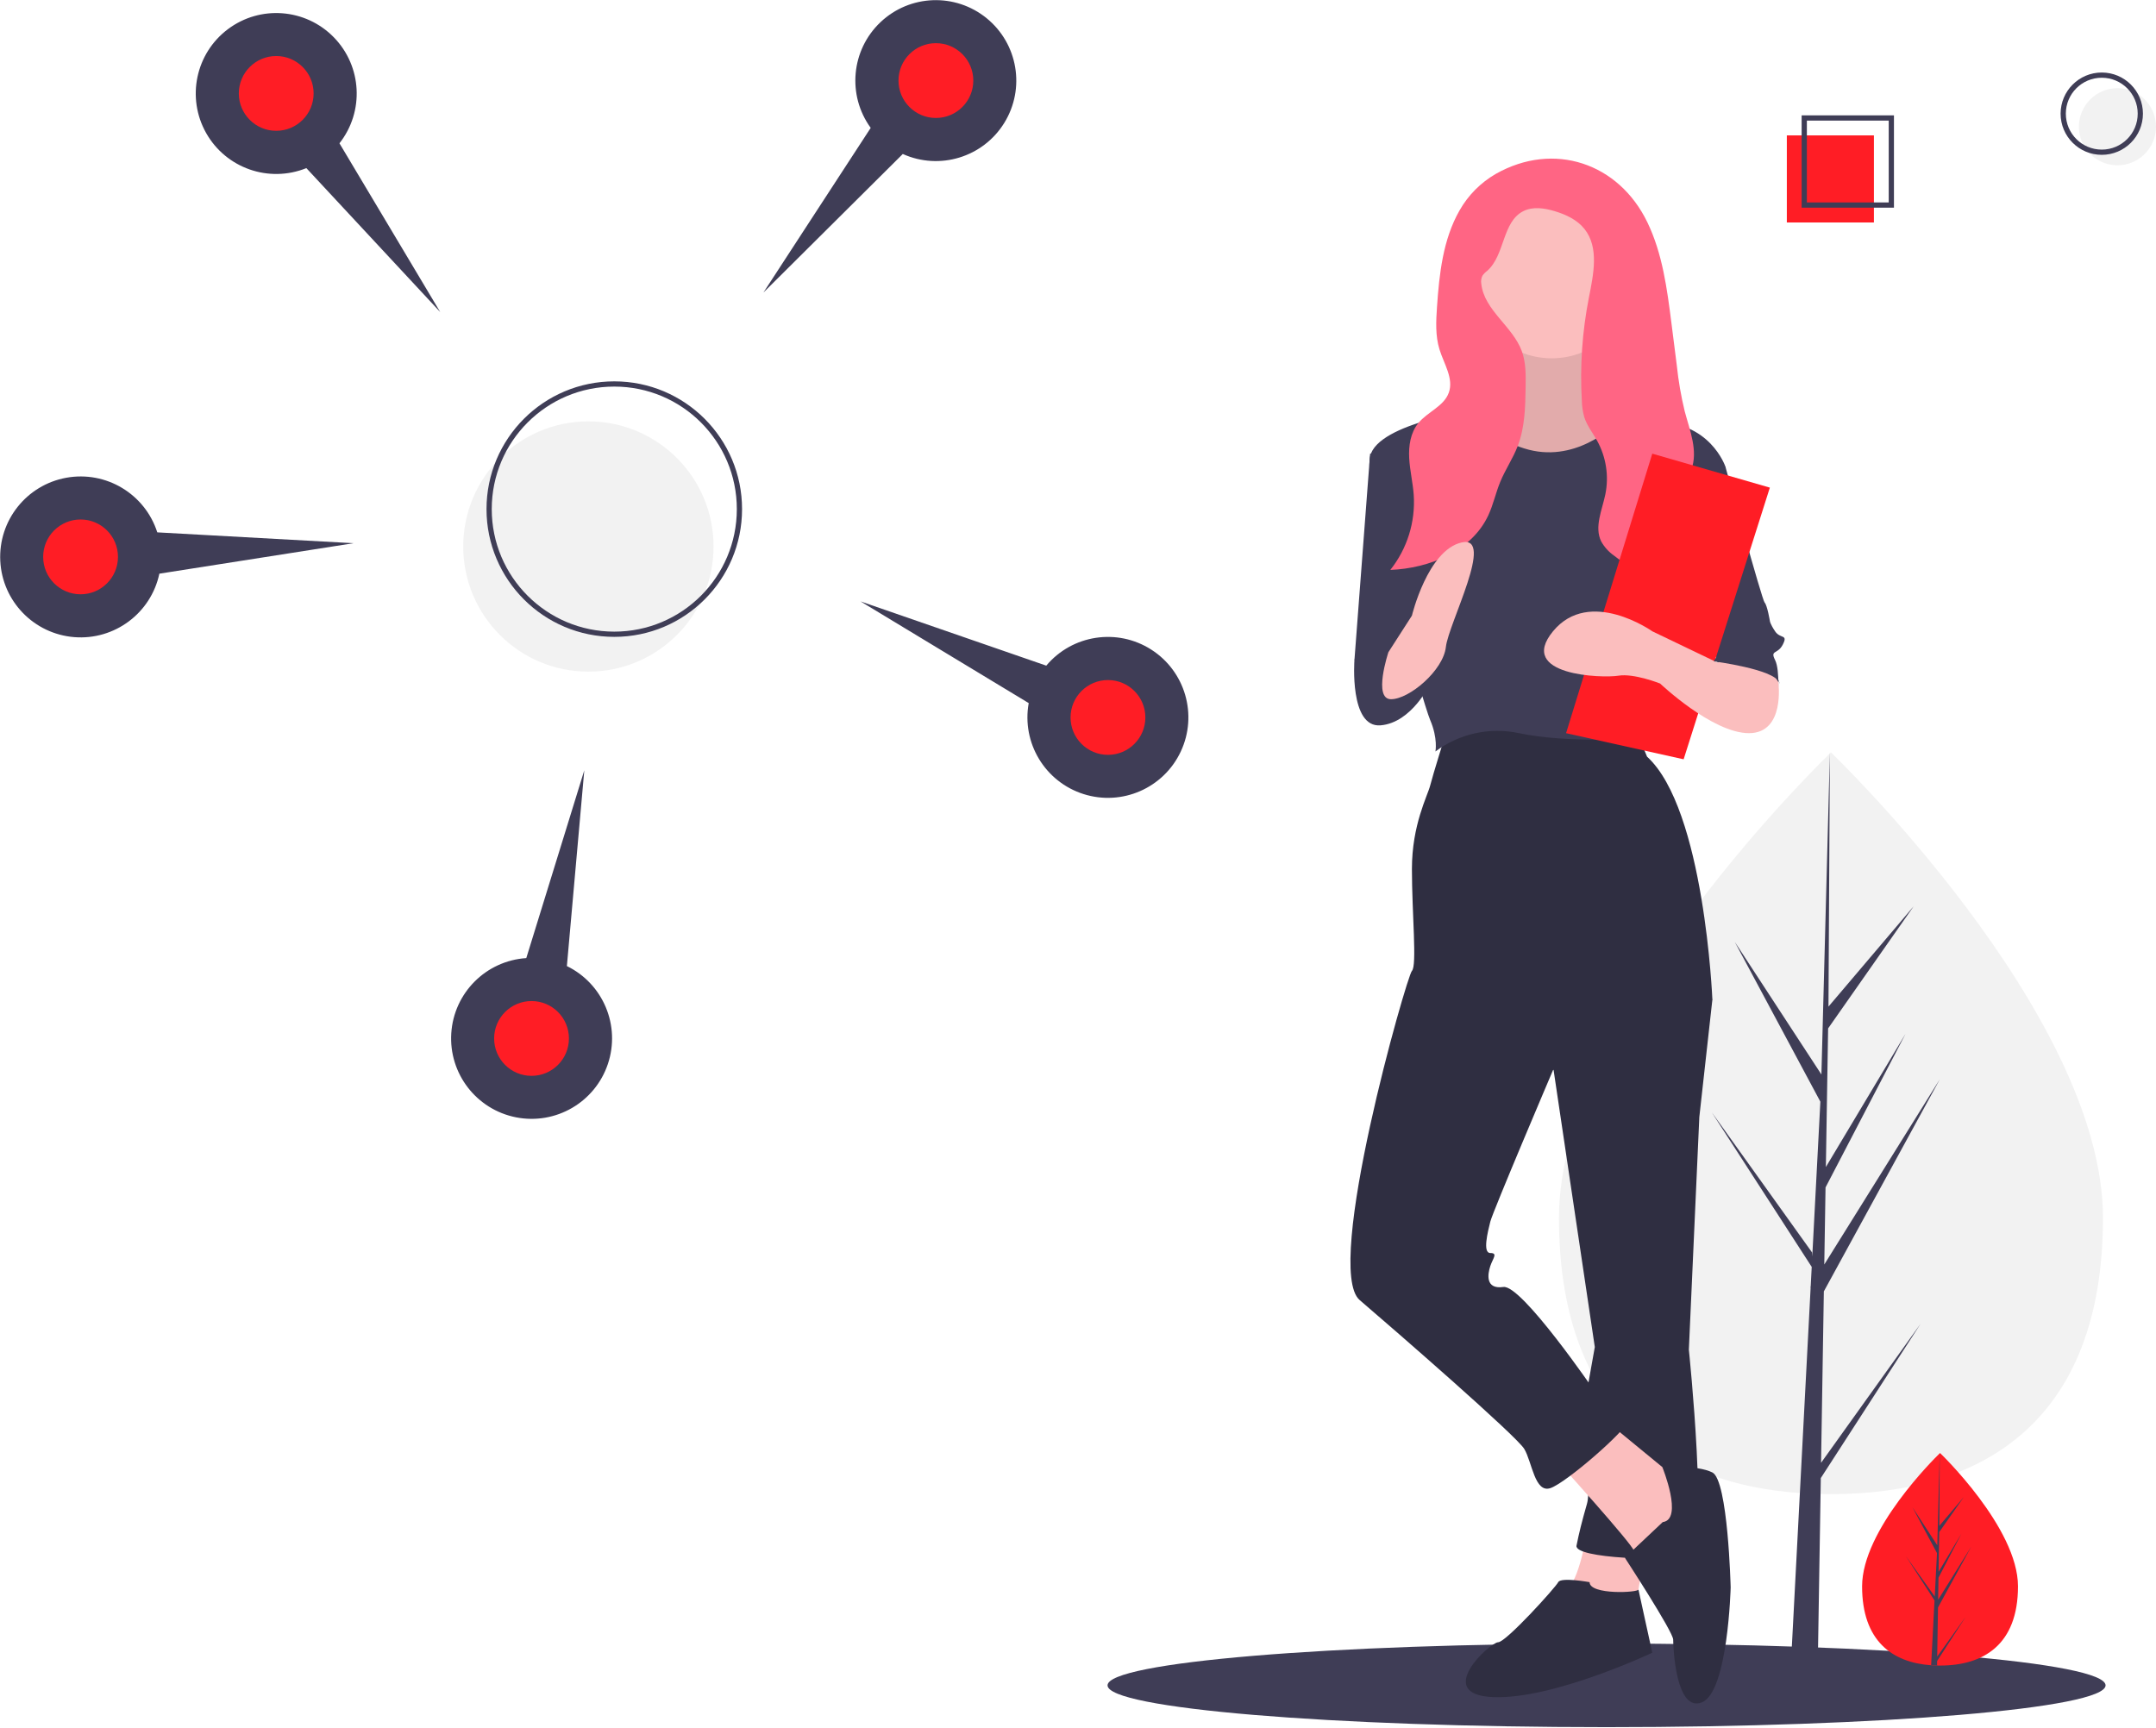
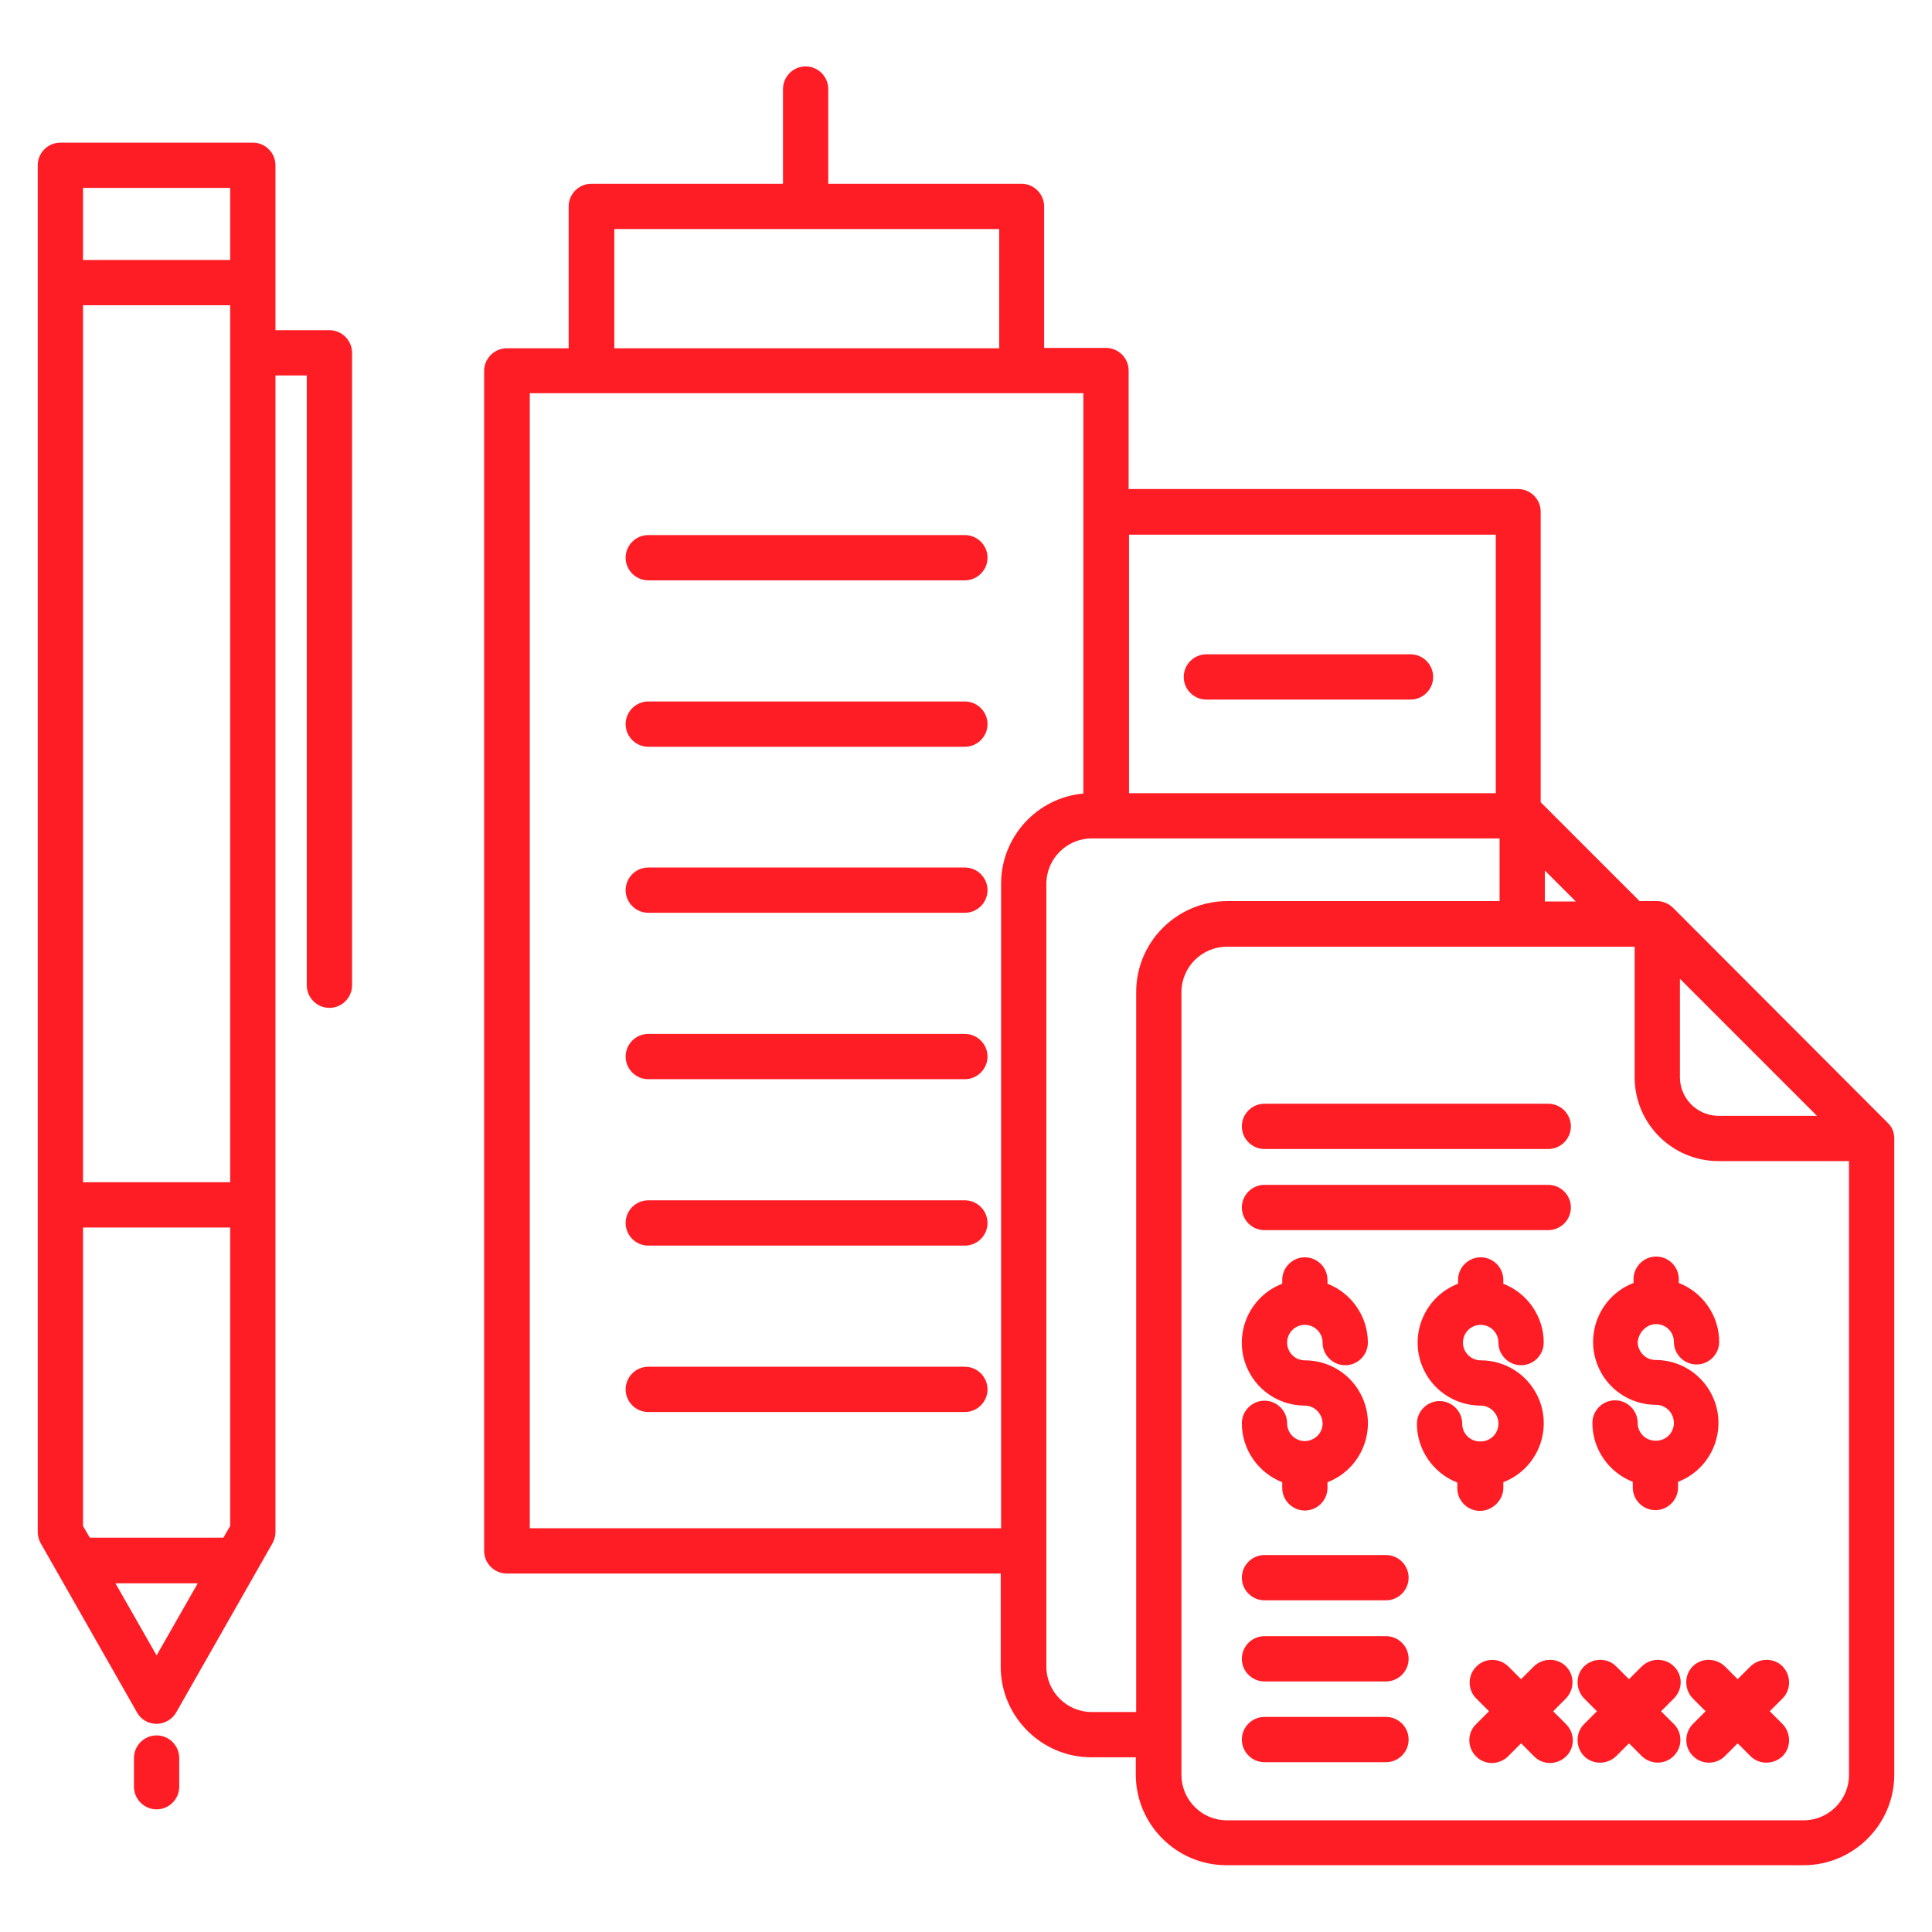
- <svg xmlns="http://www.w3.org/2000/svg" id="be52d4a0-d7df-45d7-a4d1-9b9d295e8f0e" data-name="Layer 1" width="825.211" height="661.163" viewBox="0 0 825.211 661.163">
-   <ellipse cx="614.913" cy="645.163" rx="191" ry="16" fill="#3f3d56" />
-   <path d="M992.308,585.6c0,78.406-46.611,105.782-104.108,105.782S784.091,664.005,784.091,585.6,888.2,407.45,888.2,407.45,992.308,507.194,992.308,585.6Z" transform="translate(-187.3945 -119.4185)" fill="#f2f2f2" />
-   <polygon points="697.013 559.97 698.079 494.351 742.452 413.172 698.246 484.058 698.725 454.553 729.307 395.82 698.852 446.745 698.852 446.745 699.714 393.679 732.462 346.921 699.85 385.335 700.388 288.032 697.003 416.844 697.281 411.53 663.986 360.566 696.747 421.731 693.645 480.996 693.553 479.423 655.169 425.791 693.437 484.98 693.049 492.391 692.979 492.503 693.011 493.111 685.14 643.472 695.656 643.472 696.918 565.808 735.091 506.764 697.013 559.97" fill="#3f3d56" />
-   <path d="M959.781,726.693c0,22.469-13.356,30.314-29.834,30.314q-.573,0-1.143-.013c-.763-.016-1.52-.053-2.267-.104-14.871-1.052-26.424-9.301-26.424-30.197,0-21.625,27.634-48.912,29.71-50.932l.004-.004c.08-.078.12-.116.12-.116S959.781,704.224,959.781,726.693Z" transform="translate(-187.3945 -119.4185)" fill="#ff1d25" />
-   <path d="M928.86,753.569,939.772,738.322l-10.939,16.921-.029,1.75c-.763-.016-1.52-.053-2.267-.104l1.176-22.479-.009-.175.02-.033.111-2.123L916.869,715.118l11.001,15.37.025.451.889-16.985-9.388-17.528,9.503,14.547.925-35.212.004-.12v.116l-.154,27.767,9.347-11.008-9.385,13.4-.247,15.207,8.727-14.594-8.763,16.832-.138,8.454,12.669-20.313-12.717,23.263Z" transform="translate(-187.3945 -119.4185)" fill="#3f3d56" />
-   <circle cx="225.207" cy="209.206" r="47.904" fill="#f2f2f2" />
-   <circle cx="235.118" cy="194.89" r="47.904" fill="none" stroke="#3f3d56" stroke-miterlimit="10" stroke-width="2" />
-   <path d="M355.888,238.874l-38.568-64.601a30.801,30.801,0,1,0-12.665,9.502Z" transform="translate(-187.3945 -119.4185)" fill="#3f3d56" />
-   <circle cx="105.723" cy="35.762" r="14.316" fill="#ff1d25" />
-   <path d="M479.588,231.413l53.352-53.05a30.801,30.801,0,1,0-12.283-9.99Z" transform="translate(-187.3945 -119.4185)" fill="#3f3d56" />
-   <circle cx="358.216" cy="30.842" r="14.316" fill="#ff1d25" />
-   <path d="M516.753,349.635l64.382,38.933a30.801,30.801,0,1,0,6.722-14.335Z" transform="translate(-187.3945 -119.4185)" fill="#3f3d56" />
-   <circle cx="424.073" cy="274.644" r="14.316" fill="#ff1d25" />
-   <path d="M411.034,414.295l-22.201,71.888a30.801,30.801,0,1,0,15.536,3.054Z" transform="translate(-187.3945 -119.4185)" fill="#3f3d56" />
-   <circle cx="203.444" cy="397.526" r="14.316" fill="#ff1d25" />
-   <path d="M322.718,327.36l-75.123-4.15a30.801,30.801,0,1,0,.795,15.813Z" transform="translate(-187.3945 -119.4185)" fill="#3f3d56" />
-   <circle cx="30.838" cy="213.18" r="14.316" fill="#ff1d25" />
-   <circle cx="810.455" cy="48.515" r="14.756" fill="#f2f2f2" />
-   <circle cx="804.455" cy="43.515" r="14.756" fill="none" stroke="#3f3d56" stroke-miterlimit="10" stroke-width="2" />
-   <rect x="683.913" y="51.83" width="33.333" height="33.333" fill="#ff1d25" />
-   <rect x="690.58" y="45.163" width="33.333" height="33.333" fill="none" stroke="#3f3d56" stroke-miterlimit="10" stroke-width="2" />
-   <path d="M794.808,706.082s-3,19-8,22,26,10,26,10l5-30Z" transform="translate(-187.3945 -119.4185)" fill="#fbbebe" />
-   <path d="M831.808,489.082l11,13-5,45-4,89s8,77,0,79-44,1-43-4,2-9,4-16-2-32-2-32l5-28-18-121Z" transform="translate(-187.3945 -119.4185)" fill="#2f2e41" />
-   <path d="M795.808,725.082s-11-2-12,0-20,23-23,23-25,20-2,21,61-17,61-17-5.592-25.446-5.296-24.223S795.808,730.082,795.808,725.082Z" transform="translate(-187.3945 -119.4185)" fill="#2f2e41" />
-   <path d="M783.808,679.082s28,31,29,34,16,0,16,0l6-20-5-7-28-23Z" transform="translate(-187.3945 -119.4185)" fill="#fbbebe" />
-   <path d="M823.808,702.082l-14.5,13.648s18.5,28.352,18.5,31.352,1,28,11,24,11-44,11-44-1-41-7-44-19.15-2.052-19.15-2.052S831.808,701.082,823.808,702.082Z" transform="translate(-187.3945 -119.4185)" fill="#2f2e41" />
-   <path d="M740.808,400.082s-5,16-6,20-7,15-7,32,2,37,0,39-34,114-20,126,60,52,63,57,4,17,10,15,29-22,30-26-13-11-13-11-28-41-35-40-6-5-5-8,3-5,0-5-1-8,0-12,24-58,24-58l61-27s-3-73-25-93l-5-12S756.808,393.082,740.808,400.082Z" transform="translate(-187.3945 -119.4185)" fill="#2f2e41" />
-   <path d="M765.808,242.082s5,35-7,37-22,1-22,2,30,32,30,32l28-2,25-27s-23-4-23-18-1-24-1-24Z" transform="translate(-187.3945 -119.4185)" fill="#fbbebe" />
-   <path d="M765.808,242.082s5,35-7,37-22,1-22,2,30,32,30,32l28-2,25-27s-23-4-23-18-1-24-1-24Z" transform="translate(-187.3945 -119.4185)" opacity="0.1" />
-   <circle cx="593.913" cy="106.163" r="31" fill="#fbbebe" />
-   <path d="M753.808,276.082s-39,5-42,18,20,94,23,101,2,12,2,12a39.566,39.566,0,0,1,32-7c19,4,46,2,46,2s9-37,11-41,10-26,10-32,12-31,12-31-6-18-28-17c0,0-9.596-4.295-12.298-1.148s-17.702,17.148-36.702,11.148S753.808,276.082,753.808,276.082Z" transform="translate(-187.3945 -119.4185)" fill="#3f3d56" />
-   <path d="M722.808,293.082h-11l-6,79s22,6,25,2S722.808,293.082,722.808,293.082Z" transform="translate(-187.3945 -119.4185)" fill="#3f3d56" />
-   <path d="M708.808,364.082l-3,8s-2,26,10,25,19-16,19-16-7-19-15-17S708.808,364.082,708.808,364.082Z" transform="translate(-187.3945 -119.4185)" fill="#3f3d56" />
-   <path d="M828.808,293.082l19,5s14,51,15,52,2,7,2,7,0,1,2,4,5,1,3,5-5,2-3,6,1,15,1,15-5-19-23-14l-12-54Z" transform="translate(-187.3945 -119.4185)" fill="#3f3d56" />
-   <path d="M745.998,200.039c-6.304,11.076-7.724,24.195-8.594,36.909-.373,5.453-.654,11.05.964,16.27,1.705,5.505,5.5,11.099,3.554,16.523-1.882,5.247-8.176,7.346-11.69,11.673-2.979,3.666-3.727,8.69-3.468,13.406s1.402,9.347,1.738,14.059a41.648,41.648,0,0,1-8.959,28.705c15.062-.581,31.166-7.26,37.517-20.929,1.899-4.086,2.823-8.559,4.536-12.726,1.938-4.715,4.864-8.982,6.7-13.737,2.77-7.175,2.92-15.054,3.035-22.744.069-4.603.118-9.33-1.475-13.649-3.507-9.509-14.413-15.653-15.496-25.73a5.089,5.089,0,0,1,.45-3.133,8.31,8.31,0,0,1,1.829-1.849c6.81-6.011,5.687-18.736,13.794-22.833,3.638-1.839,8.023-1.192,11.929-.028,4.338,1.292,8.665,3.294,11.488,6.833,5.683,7.126,3.44,17.419,1.682,26.362a157.367,157.367,0,0,0-2.69,39.412,25.503,25.503,0,0,0,.927,6.242c1.044,3.301,3.27,6.074,4.95,9.1a30.063,30.063,0,0,1,3.137,20.418c-1.24,6.059-4.322,12.513-1.609,18.071a16.32,16.32,0,0,0,4.866,5.41c8.862,6.946,20.112,11.25,26.701,20.38,1.135-7.458-1.03-14.963-2.628-22.336s-2.571-15.399.714-22.19c1.441-2.979,3.643-5.572,4.821-8.664,2.72-7.143-.522-14.977-2.491-22.362a133.163,133.163,0,0,1-3.041-17.623l-2.031-16.022c-1.679-13.245-3.435-26.76-9.251-38.778-10.961-22.647-35.764-31.059-57.973-18.509A37.551,37.551,0,0,0,745.998,200.039Z" transform="translate(-187.3945 -119.4185)" fill="#ff6584" />
-   <path d="M718.808,369.082s-6,18,1,18,20-11,21-20,19-43,6-40-19,28-19,28Z" transform="translate(-187.3945 -119.4185)" fill="#fbbebe" />
-   <polygon points="632.413 173.663 599.413 280.663 644.413 290.663 677.413 186.663 632.413 173.663" fill="#ff1d25" />
-   <path d="M861.808,370.082l6.247,10.44s2.753,19.56-11.247,19.56-34-19-34-19-10-4-16-3-39,0-25-17,38,0,38,0l25,12,13-7Z" transform="translate(-187.3945 -119.4185)" fill="#fbbebe" />
-   <path d="M853.308,356.582l-10,16s23,3,25,8-9-26-9-26Z" transform="translate(-187.3945 -119.4185)" fill="#3f3d56" />
+ <svg xmlns="http://www.w3.org/2000/svg" version="1.1" id="Layer_1" x="0px" y="0px" viewBox="0 0 512 512" style="enable-background:new 0 0 512 512;" xml:space="preserve">
+   <style type="text/css">
+ 	.st0{fill:#ff1d25;}
+ </style>
+   <path class="st0" d="M255.7,185.9h-83.9c-3.3,0-6,2.7-6,6s2.7,6,6,6h83.9c3.3,0,6-2.7,6-6S259,185.9,255.7,185.9L255.7,185.9z" />
+   <path class="st0" d="M255.7,229.9h-83.9c-3.3,0-6,2.7-6,6s2.7,6,6,6h83.9c3.3,0,6-2.7,6-6S259,229.9,255.7,229.9L255.7,229.9z" />
+   <path class="st0" d="M255.7,274h-83.9c-3.3,0-6,2.7-6,6s2.7,6,6,6h83.9c3.3,0,6-2.7,6-6S259,274,255.7,274L255.7,274z" />
+   <path class="st0" d="M255.7,318.1h-83.9c-3.3,0-6,2.7-6,6s2.7,6,6,6h83.9c3.3,0,6-2.7,6-6S259,318.1,255.7,318.1L255.7,318.1z" />
+   <path class="st0" d="M255.7,362.2h-83.9c-3.3,0-6,2.7-6,6s2.7,6,6,6h83.9c3.3,0,6-2.7,6-6S259,362.2,255.7,362.2L255.7,362.2z" />
+   <path class="st0" d="M319.7,185.4h54.1c3.3,0,6-2.7,6-6s-2.7-6-6-6h-54.1c-3.3,0-6,2.7-6,6S316.4,185.4,319.7,185.4z" />
+   <path class="st0" d="M255.7,141.8h-83.9c-3.3,0-6,2.7-6,6s2.7,6,6,6h83.9c3.3,0,6-2.7,6-6S259,141.8,255.7,141.8L255.7,141.8z" />
+   <path class="st0" d="M367.3,455h-32.2c-3.3,0-6,2.7-6,6s2.7,6,6,6h32.2c3.3,0,6-2.7,6-6S370.6,455,367.3,455L367.3,455z" />
+   <path class="st0" d="M398.4,394.3v-1.5c8.6-3.3,12.9-13,9.6-21.6c-2.5-6.5-8.7-10.7-15.6-10.7c-2.6,0-4.7-2.1-4.7-4.7  s2.1-4.7,4.7-4.7c2.6,0,4.7,2.1,4.7,4.7c0,0,0,0,0,0c0,3.3,2.7,6,6,6s6-2.7,6-6c0-6.9-4.3-13.1-10.7-15.6v-1c0-3.3-2.7-6-6-6  s-6,2.7-6,6v1c-8.6,3.3-12.9,13-9.6,21.6c2.5,6.5,8.7,10.7,15.6,10.7c2.6,0,4.7,2.2,4.7,4.8c0,2.6-2.1,4.7-4.7,4.7c0,0,0,0-0.1,0  s0,0-0.1,0c-2.6,0-4.7-2.1-4.7-4.7c0-3.3-2.7-6-6-6s-6,2.7-6,6c0,6.9,4.3,13.1,10.7,15.6v1.5c0,3.3,2.7,6,6,6  S398.4,397.6,398.4,394.3L398.4,394.3z" />
+   <path class="st0" d="M345.9,381.9C345.9,381.9,345.9,381.9,345.9,381.9c-0.1,0-0.1,0-0.1,0c-2.6,0-4.7-2.1-4.7-4.7c0-3.3-2.7-6-6-6  s-6,2.7-6,6c0,6.9,4.3,13.1,10.7,15.6v1.5c0,3.3,2.7,6,6,6s6-2.7,6-6v-1.5c8.6-3.3,12.9-13,9.6-21.6c-2.5-6.5-8.7-10.7-15.6-10.7  c-2.6,0-4.7-2.1-4.7-4.7s2.1-4.7,4.7-4.7c2.6,0,4.7,2.1,4.7,4.7c0,0,0,0,0,0c0,3.3,2.7,6,6,6s6-2.7,6-6c0-6.9-4.3-13.1-10.7-15.6v-1  c0-3.3-2.7-6-6-6s-6,2.7-6,6v1c-8.6,3.3-12.9,13-9.6,21.6c2.5,6.5,8.7,10.7,15.6,10.7c2.6,0,4.7,2.2,4.7,4.8  C350.5,379.7,348.5,381.8,345.9,381.9L345.9,381.9z" />
+   <path class="st0" d="M438.9,350.9c2.6,0,4.7,2.1,4.7,4.7c0,3.3,2.7,6,6,6s6-2.7,6-6c0-6.9-4.3-13.1-10.7-15.6v-1c0-3.3-2.7-6-6-6  s-6,2.7-6,6v1c-8.6,3.3-12.9,13-9.6,21.6c2.5,6.5,8.7,10.7,15.6,10.7c2.6,0,4.7,2.2,4.7,4.8c0,2.6-2.1,4.7-4.7,4.7c0,0,0,0-0.1,0  s0,0-0.1,0c-2.6,0-4.7-2.1-4.7-4.7c0-3.3-2.7-6-6-6s-6,2.7-6,6c0,6.9,4.3,13.1,10.7,15.6v1.5c0,3.3,2.7,6,6,6s6-2.7,6-6v-1.5  c8.6-3.3,12.9-13,9.6-21.6c-2.5-6.5-8.7-10.7-15.6-10.7c-2.6,0-4.7-2.2-4.7-4.8C434.3,353,436.4,350.9,438.9,350.9L438.9,350.9z" />
+   <path class="st0" d="M367.3,412.1h-32.2c-3.3,0-6,2.7-6,6s2.7,6,6,6h32.2c3.3,0,6-2.7,6-6S370.6,412.1,367.3,412.1L367.3,412.1z" />
+   <path class="st0" d="M367.3,433.6h-32.2c-3.3,0-6,2.7-6,6s2.7,6,6,6h32.2c3.3,0,6-2.7,6-6S370.6,433.6,367.3,433.6L367.3,433.6z" />
+   <path class="st0" d="M335.1,304.5h75.2c3.3,0,6-2.7,6-6s-2.7-6-6-6h-75.2c-3.3,0-6,2.7-6,6S331.8,304.5,335.1,304.5z" />
+   <path class="st0" d="M335.1,326h75.2c3.3,0,6-2.7,6-6s-2.7-6-6-6h-75.2c-3.3,0-6,2.7-6,6S331.8,326,335.1,326z" />
+   <path class="st0" d="M415,441.6c-2.3-2.3-6.1-2.3-8.5,0c0,0,0,0,0,0l-3.4,3.4l-3.4-3.4c-2.4-2.3-6.2-2.3-8.5,0.1  c-2.3,2.3-2.3,6.1,0,8.4l3.4,3.4l-3.4,3.4c-2.4,2.3-2.4,6.1-0.1,8.5c2.3,2.4,6.1,2.4,8.5,0.1c0,0,0.1-0.1,0.1-0.1l3.4-3.4l3.4,3.4  c2.3,2.4,6.1,2.4,8.5,0.1s2.4-6.1,0.1-8.5c0,0,0,0-0.1-0.1l-3.4-3.4l3.4-3.4C417.3,447.7,417.3,443.9,415,441.6z" />
+   <path class="st0" d="M443.6,441.6c-2.3-2.3-6.1-2.3-8.5,0l-3.4,3.4l-3.4-3.4c-2.3-2.3-6.1-2.3-8.5,0c-2.3,2.3-2.3,6.1,0,8.5l3.4,3.4  l-3.4,3.4c-2.3,2.3-2.3,6.1,0,8.5c2.3,2.3,6.1,2.3,8.5,0l3.4-3.4l3.4,3.4c2.4,2.3,6.2,2.3,8.5-0.1c2.3-2.3,2.3-6.1,0-8.4l-3.4-3.4  l3.4-3.4C446,447.7,446,443.9,443.6,441.6z" />
+   <path class="st0" d="M448.6,441.6c-2.3,2.3-2.3,6.1,0,8.5l3.4,3.4l-3.4,3.4c-2.3,2.4-2.3,6.2,0.1,8.5c2.3,2.3,6.1,2.3,8.4,0l3.4-3.4  l3.4,3.4c2.3,2.3,6.1,2.3,8.5,0c2.3-2.3,2.3-6.1,0-8.5l0,0l-3.4-3.4l3.4-3.4c2.3-2.3,2.3-6.1,0-8.5c-2.3-2.3-6.1-2.3-8.5,0l-3.4,3.4  l-3.4-3.4C454.7,439.3,450.9,439.3,448.6,441.6z" />
+   <path class="st0" d="M87.3,87.5H73V43.8c0-3.3-2.7-6-6-6H16c-3.3,0-6,2.7-6,6V406c0,1,0.3,2.1,0.8,3l25.5,44.8  c1.6,2.9,5.3,3.9,8.2,2.2c0.9-0.5,1.7-1.3,2.2-2.2L72.2,409c0.5-0.9,0.8-1.9,0.8-3V99.5h8.3v161.6c0,3.3,2.7,6,6,6s6-2.7,6-6V93.5  C93.3,90.2,90.6,87.5,87.3,87.5z M41.5,438.7l-10.9-19.1h21.8L41.5,438.7z M61,404.4l-1.8,3.1H23.8l-1.8-3.1v-79.1h39V404.4z   M61,313.3H22V80.9h39V313.3z M61,68.9H22V49.8h39V68.9z" />
+   <path class="st0" d="M41.5,459.9c-3.3,0-6,2.7-6,6v7.6c0,3.3,2.7,6,6,6s6-2.7,6-6v-7.6C47.5,462.6,44.8,459.9,41.5,459.9z" />
+   <path class="st0" d="M443.4,240.6c-1.1-1.1-2.7-1.8-4.2-1.8h-4.7l-26.2-26.2v-77c0-3.3-2.7-6-6-6H299.1V98.2c0-3.3-2.7-6-6-6h-16.4  V54.7c0-3.3-2.7-6-6-6h-51.2V23.6c0-3.3-2.7-6-6-6s-6,2.7-6,6v25.1h-50.8c-3.3,0-6,2.7-6,6v37.6h-16.4c-3.3,0-6,2.7-6,6V411  c0,3.3,2.7,6,6,6h130.9v24.7c0,13.2,10.8,24,24,24h11.8v4.6c0,13.2,10.8,24,24,24H478c13.2,0,24-10.8,24-24V301.7  c0-1.6-0.6-3.1-1.8-4.2L443.4,240.6z M445.2,259.4l36.3,36.3h-26.1c-5.6,0-10.2-4.6-10.2-10.2L445.2,259.4z M409.4,230.7l8.2,8.2  h-8.2V230.7z M396.4,141.7v68.5h-97.2v-68.5L396.4,141.7z M162.8,60.7h102v31.6h-102V60.7z M140.4,405V104.2h146.7v106.1  c-12.3,1.1-21.8,11.5-21.8,23.9V405H140.4z M301.1,262.9v190.8h-11.8c-6.6,0-12-5.4-12-12V234.2c0-6.6,5.4-12,12-12h108.1v16.6  h-72.3C311.9,238.9,301.1,249.6,301.1,262.9z M490,470.4c0,6.6-5.4,12-12,12H325.1c-6.6,0-12-5.4-12-12V262.9c0-6.6,5.4-12,12-12  h108.1v34.6c0,12.3,10,22.2,22.2,22.2H490V470.4z" />
</svg>
